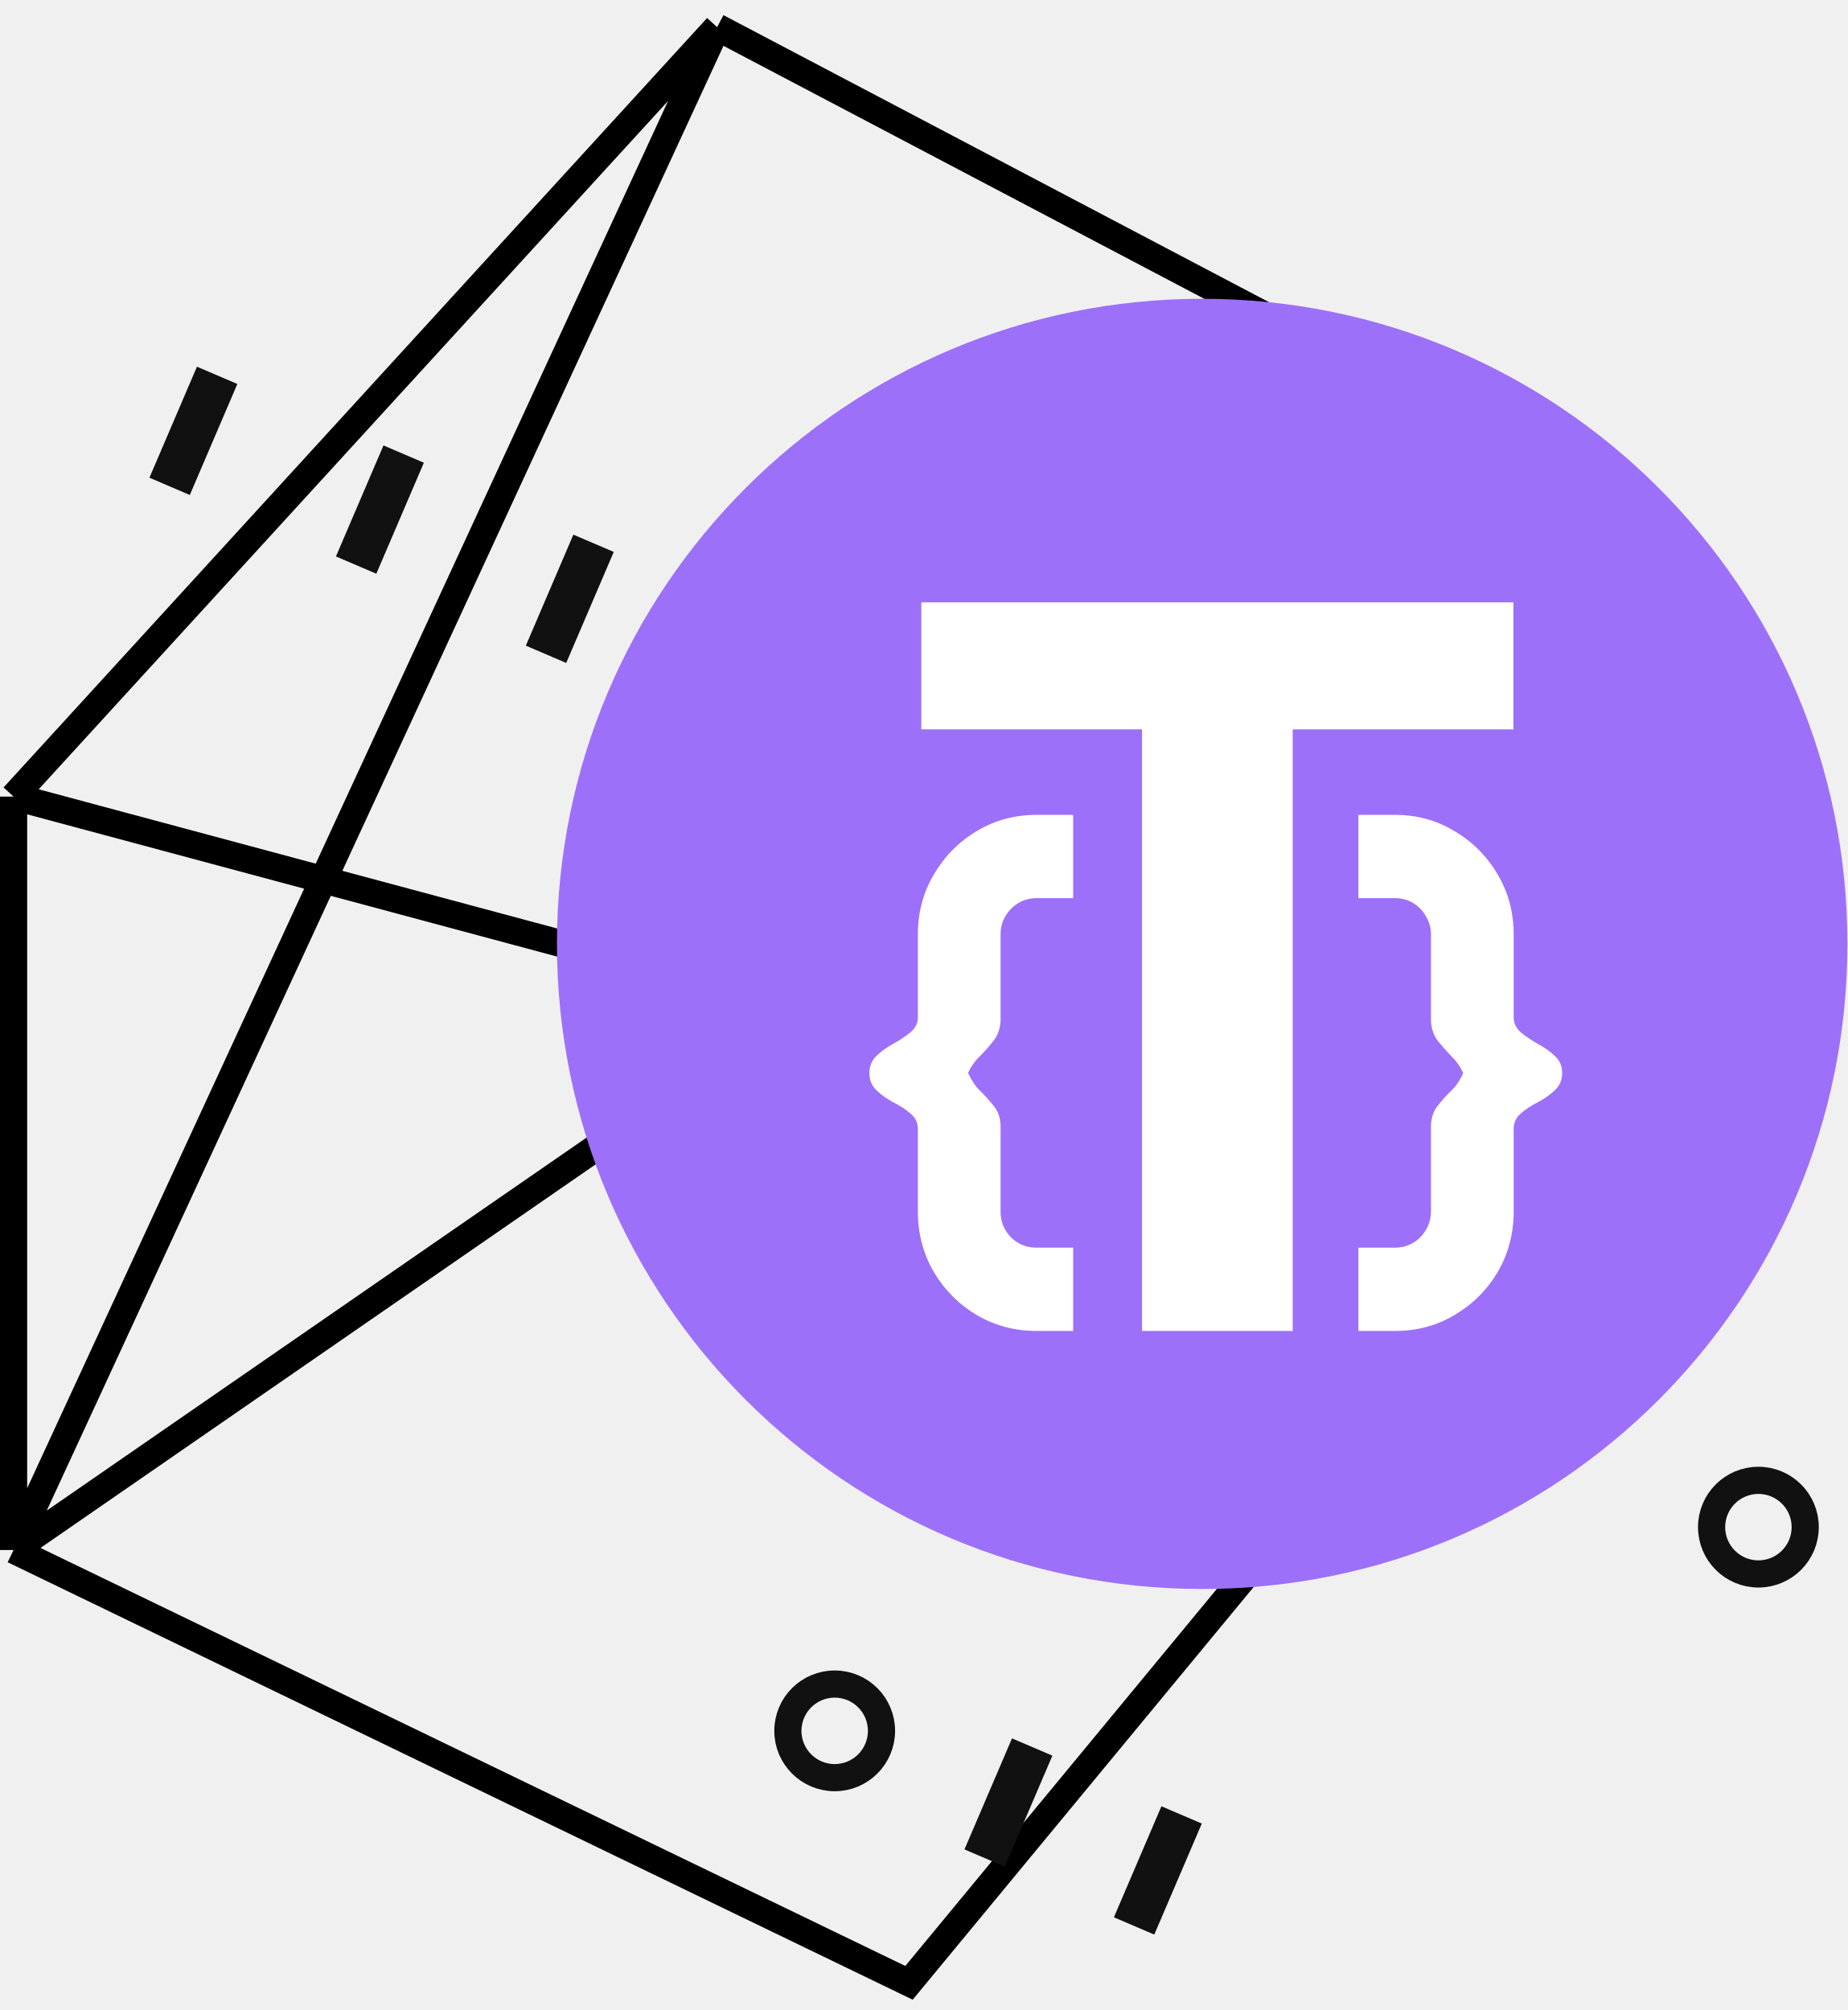
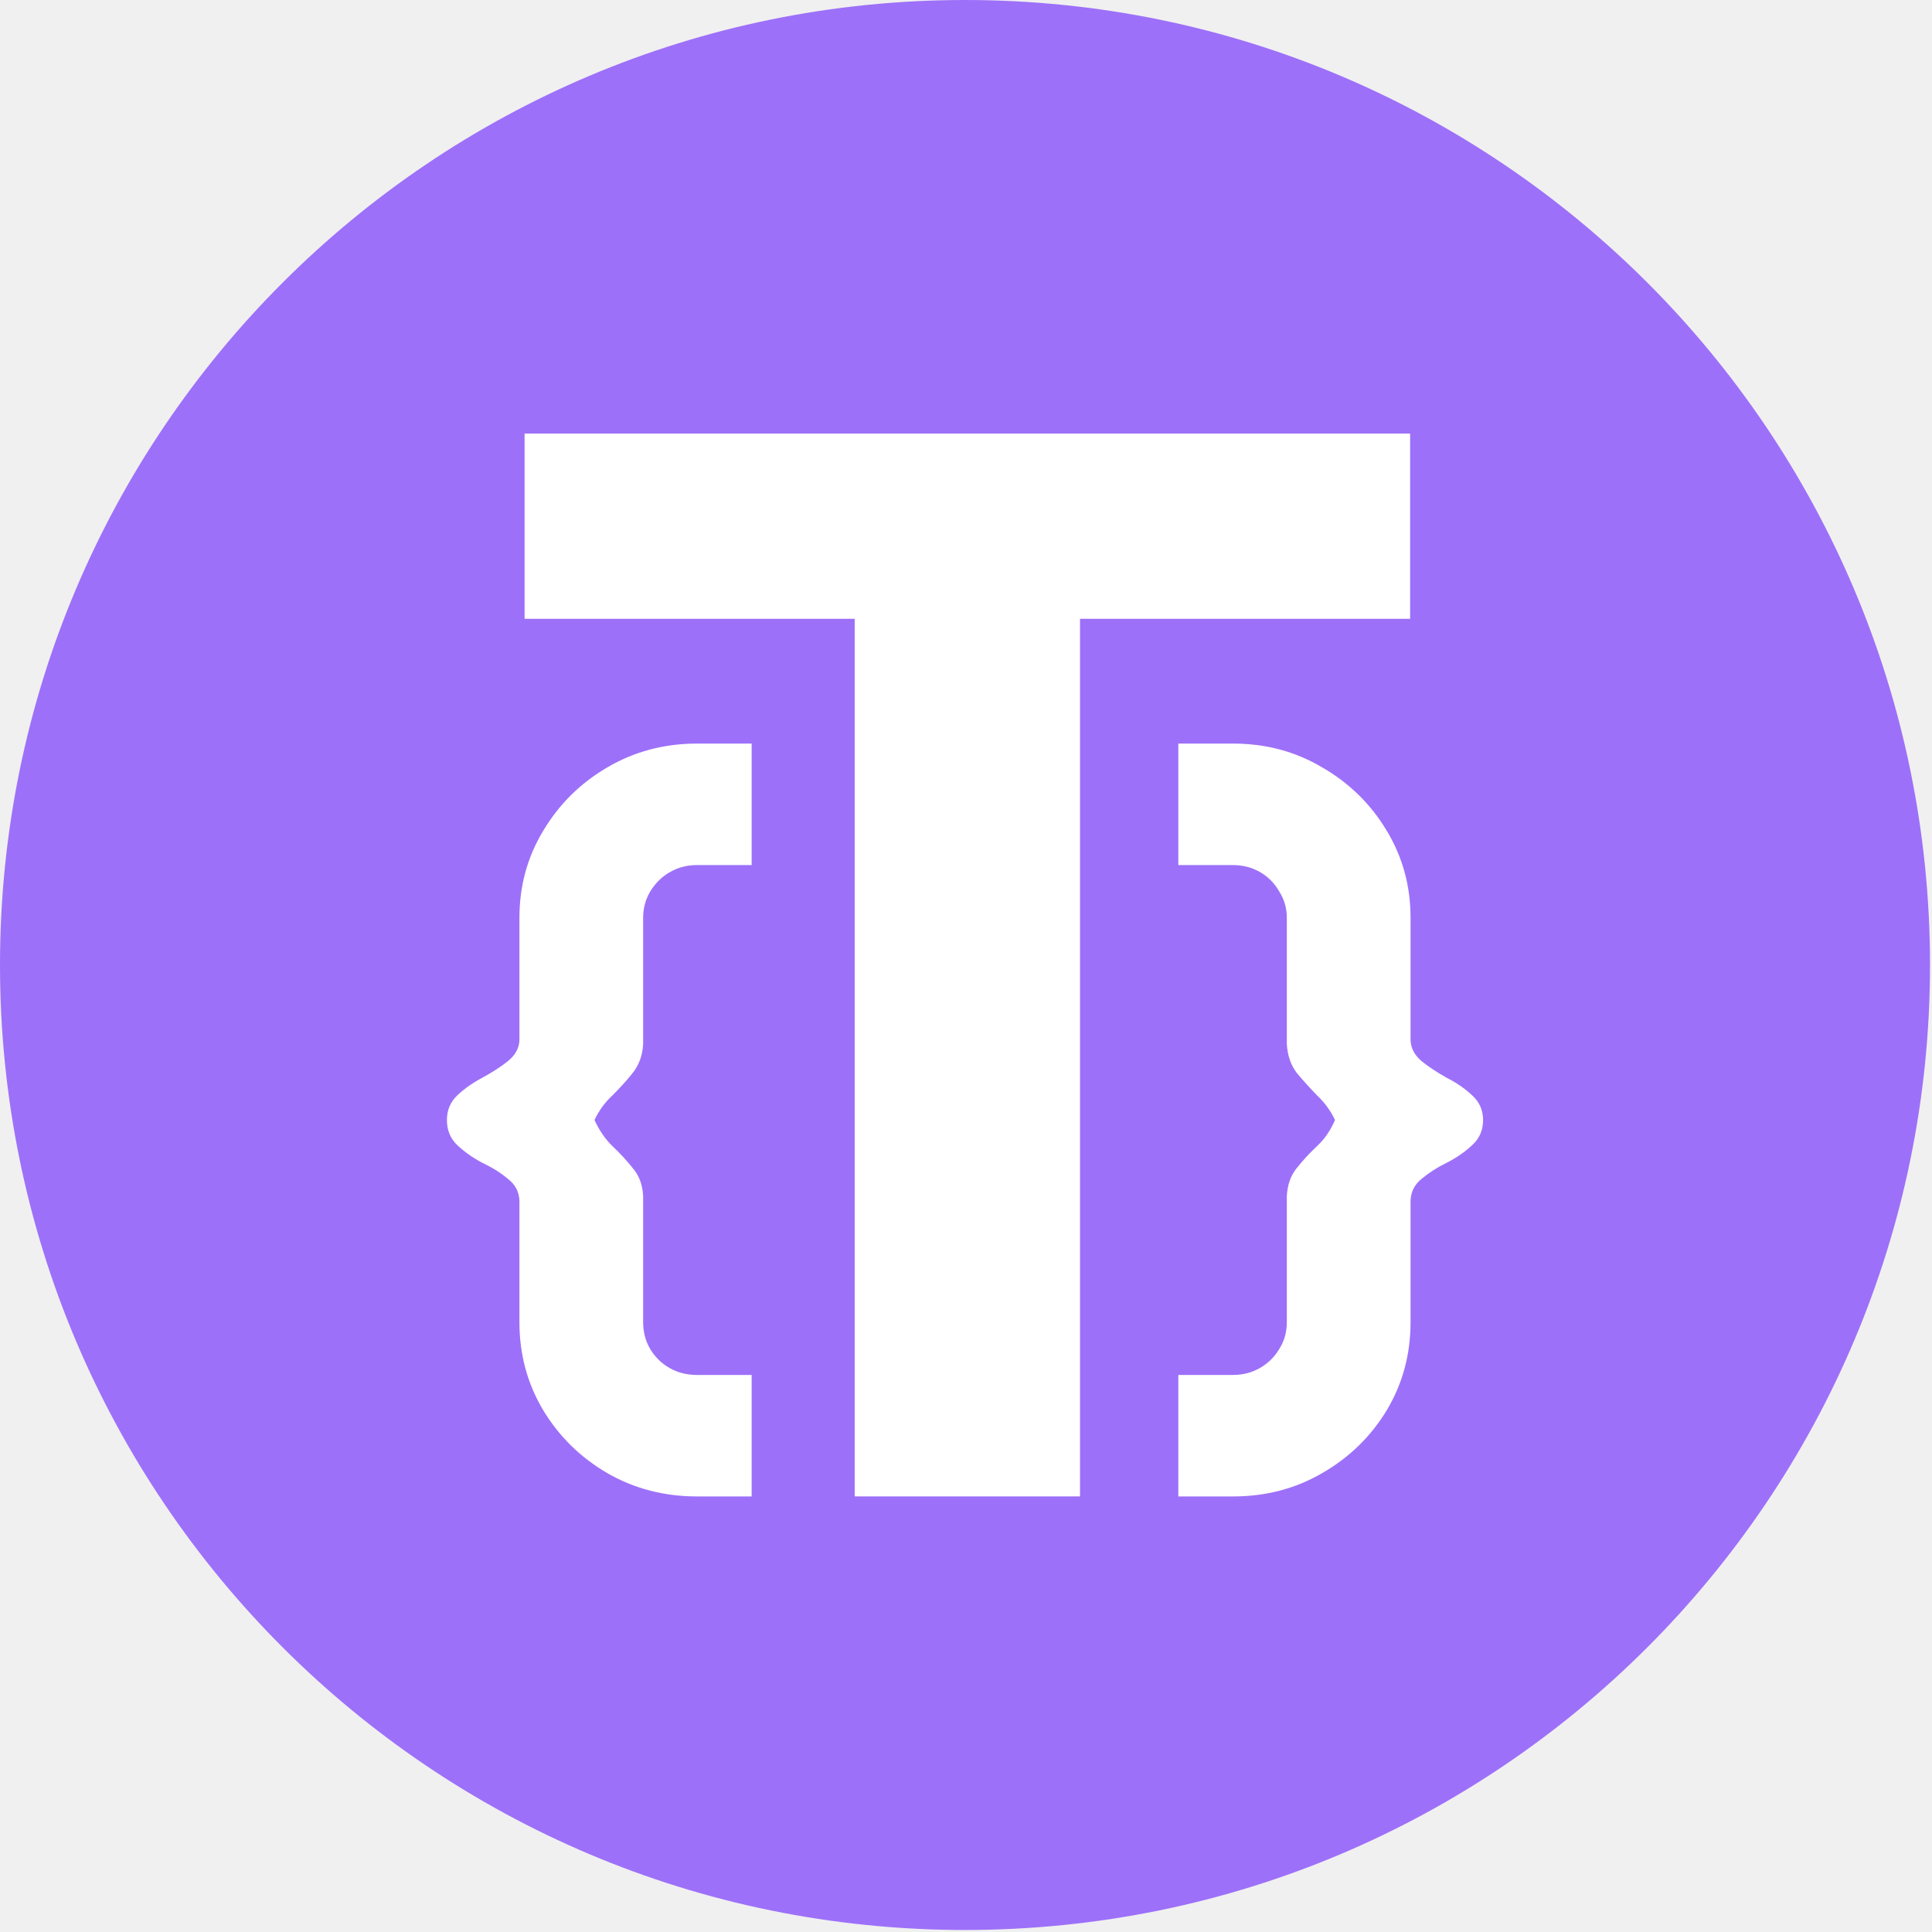
- <svg xmlns="http://www.w3.org/2000/svg" width="136" height="148" viewBox="0 0 136 148" fill="none">
-   <path d="M1 58.656L114 89M1 58.656L52.792 2M1 58.656V114.131M114 89L115.5 35M114 89L66.917 146L1 114.131M52.792 2L1 114.131M52.792 2L115.5 35M1 114.131L115.5 35" stroke="black" stroke-width="2" />
-   <circle cx="88.5" cy="69.5" r="47.5" fill="#9D70F9" />
-   <path d="M76.305 98C74.691 98 73.218 97.606 71.887 96.819C70.572 96.031 69.524 94.976 68.742 93.652C67.96 92.312 67.569 90.829 67.569 89.204V83.071C67.552 82.619 67.361 82.25 66.995 81.966C66.646 81.664 66.23 81.396 65.747 81.161C65.281 80.91 64.874 80.617 64.524 80.282C64.175 79.947 64 79.519 64 79C64 78.497 64.175 78.079 64.524 77.743C64.874 77.408 65.281 77.115 65.747 76.864C66.23 76.596 66.646 76.319 66.995 76.034C67.361 75.733 67.552 75.381 67.569 74.979V68.796C67.569 67.188 67.96 65.722 68.742 64.398C69.524 63.058 70.572 61.994 71.887 61.206C73.218 60.402 74.691 60 76.305 60H79V66.132H76.305C75.822 66.132 75.381 66.25 74.982 66.484C74.582 66.719 74.258 67.045 74.008 67.464C73.775 67.866 73.659 68.31 73.659 68.796V75.18C73.626 75.75 73.451 76.236 73.135 76.638C72.835 77.023 72.502 77.4 72.136 77.769C71.77 78.12 71.479 78.531 71.263 79C71.496 79.519 71.787 79.955 72.136 80.307C72.502 80.659 72.835 81.027 73.135 81.413C73.451 81.781 73.626 82.25 73.659 82.82V89.204C73.659 89.706 73.775 90.159 74.008 90.561C74.241 90.963 74.557 91.281 74.957 91.516C75.356 91.75 75.805 91.868 76.305 91.868H79V98H76.305Z" fill="white" />
-   <path d="M100 98V91.868H102.696C103.178 91.868 103.619 91.75 104.018 91.516C104.418 91.281 104.734 90.963 104.967 90.561C105.216 90.159 105.341 89.706 105.341 89.204V82.82C105.374 82.25 105.541 81.781 105.84 81.413C106.14 81.027 106.473 80.659 106.839 80.307C107.205 79.955 107.496 79.519 107.712 79C107.496 78.531 107.205 78.12 106.839 77.769C106.489 77.4 106.156 77.023 105.84 76.638C105.541 76.236 105.374 75.75 105.341 75.18V68.796C105.341 68.31 105.216 67.866 104.967 67.464C104.734 67.045 104.418 66.719 104.018 66.484C103.619 66.25 103.178 66.132 102.696 66.132H100V60H102.696C104.309 60 105.774 60.402 107.088 61.206C108.419 61.994 109.476 63.058 110.258 64.398C111.04 65.722 111.431 67.188 111.431 68.796V74.979C111.448 75.381 111.631 75.733 111.98 76.034C112.329 76.319 112.737 76.596 113.203 76.864C113.686 77.115 114.101 77.408 114.451 77.743C114.817 78.079 115 78.497 115 79C115 79.519 114.817 79.947 114.451 80.282C114.101 80.617 113.686 80.91 113.203 81.161C112.737 81.396 112.329 81.664 111.98 81.966C111.631 82.25 111.448 82.619 111.431 83.071V89.204C111.431 90.829 111.04 92.312 110.258 93.652C109.476 94.976 108.419 96.031 107.088 96.819C105.774 97.606 104.309 98 102.696 98H100Z" fill="white" />
-   <path d="M67.823 53.705V44.353H111.411V53.705H95.163V98H84.072V53.705H67.823Z" fill="white" />
-   <circle cx="61.446" cy="127.446" r="3.446" stroke="#111111" stroke-width="2" />
-   <circle cx="129.446" cy="112.446" r="3.446" stroke="#111111" stroke-width="2" />
-   <path fill-rule="evenodd" clip-rule="evenodd" d="M11 35.175L14.499 27L17.472 28.273L13.973 36.447L11 35.175Z" fill="#111111" />
-   <path fill-rule="evenodd" clip-rule="evenodd" d="M24.731 40.973L28.23 32.798L31.203 34.071L27.704 42.245L24.731 40.973Z" fill="#111111" />
-   <path fill-rule="evenodd" clip-rule="evenodd" d="M71 136.175L74.499 128L77.472 129.272L73.972 137.447L71 136.175Z" fill="#111111" />
-   <path fill-rule="evenodd" clip-rule="evenodd" d="M82 141.175L85.499 133L88.472 134.272L84.972 142.447L82 141.175Z" fill="#111111" />
-   <path fill-rule="evenodd" clip-rule="evenodd" d="M38.71 47.541L42.209 39.367L45.182 40.639L41.682 48.814L38.71 47.541Z" fill="#111111" />
+ <svg xmlns="http://www.w3.org/2000/svg" width="32" height="32" viewBox="0 0 96 96" fill="none">
+   <path d="M47.95 95.9C74.433 95.9 95.901 74.432 95.901 47.95C95.901 21.468 74.433 0 47.95 0C21.468 0 0 21.468 0 47.95C0 74.432 21.468 95.9 47.95 95.9Z" fill="#9D70F9" />
+   <path d="M34.628 74.357C32.999 74.357 31.512 73.969 30.168 73.194C28.841 72.419 27.783 71.38 26.994 70.077C26.204 68.757 25.81 67.297 25.81 65.697V59.661C25.793 59.215 25.6 58.852 25.23 58.572C24.877 58.275 24.458 58.011 23.97 57.78C23.5 57.533 23.089 57.244 22.736 56.914C22.383 56.584 22.207 56.164 22.207 55.653C22.207 55.158 22.383 54.745 22.736 54.416C23.089 54.086 23.5 53.797 23.97 53.55C24.458 53.286 24.877 53.014 25.23 52.733C25.6 52.436 25.793 52.09 25.81 51.694V45.608C25.81 44.024 26.204 42.581 26.994 41.278C27.783 39.958 28.841 38.911 30.168 38.136C31.512 37.344 32.999 36.948 34.628 36.948H37.349V42.985H34.628C34.141 42.985 33.696 43.101 33.293 43.331C32.889 43.562 32.562 43.884 32.31 44.296C32.075 44.692 31.957 45.129 31.957 45.608V51.892C31.924 52.453 31.747 52.931 31.428 53.327C31.126 53.706 30.79 54.077 30.42 54.44C30.051 54.787 29.757 55.191 29.539 55.653C29.774 56.164 30.068 56.593 30.42 56.939C30.79 57.285 31.126 57.648 31.428 58.028C31.747 58.391 31.924 58.852 31.957 59.413V65.697C31.957 66.192 32.075 66.638 32.31 67.034C32.545 67.429 32.864 67.743 33.267 67.974C33.671 68.205 34.124 68.32 34.628 68.32H37.349V74.357H34.628Z" fill="white" />
+   <path d="M58.55 74.357V68.32H61.272C61.759 68.32 62.204 68.205 62.607 67.974C63.01 67.743 63.329 67.429 63.564 67.034C63.816 66.638 63.942 66.192 63.942 65.697V59.413C63.976 58.852 64.144 58.391 64.446 58.028C64.748 57.648 65.084 57.285 65.454 56.939C65.823 56.593 66.117 56.164 66.336 55.653C66.117 55.191 65.823 54.787 65.454 54.44C65.101 54.077 64.765 53.706 64.446 53.327C64.144 52.931 63.976 52.453 63.942 51.892V45.608C63.942 45.129 63.816 44.692 63.564 44.296C63.329 43.884 63.01 43.562 62.607 43.331C62.204 43.101 61.759 42.985 61.272 42.985H58.55V36.948H61.272C62.901 36.948 64.379 37.344 65.706 38.136C67.05 38.911 68.116 39.958 68.906 41.278C69.695 42.581 70.09 44.024 70.09 45.608V51.694C70.107 52.09 70.291 52.436 70.644 52.733C70.997 53.014 71.408 53.286 71.879 53.55C72.366 53.797 72.786 54.086 73.138 54.416C73.508 54.745 73.693 55.158 73.693 55.653C73.693 56.164 73.508 56.584 73.138 56.914C72.786 57.244 72.366 57.533 71.879 57.78C71.408 58.011 70.997 58.275 70.644 58.572C70.291 58.852 70.107 59.215 70.09 59.661V65.697C70.09 67.297 69.695 68.757 68.906 70.077C68.116 71.38 67.05 72.419 65.706 73.194C64.379 73.969 62.901 74.357 61.272 74.357H58.55Z" fill="white" />
+   <g filter="url(#filter0_d_0_1)">
+     <path d="M26.066 30.748V21.543H70.068V30.748H53.665V74.355H42.469V30.748H26.066Z" fill="white" />
+   </g>
</svg>
